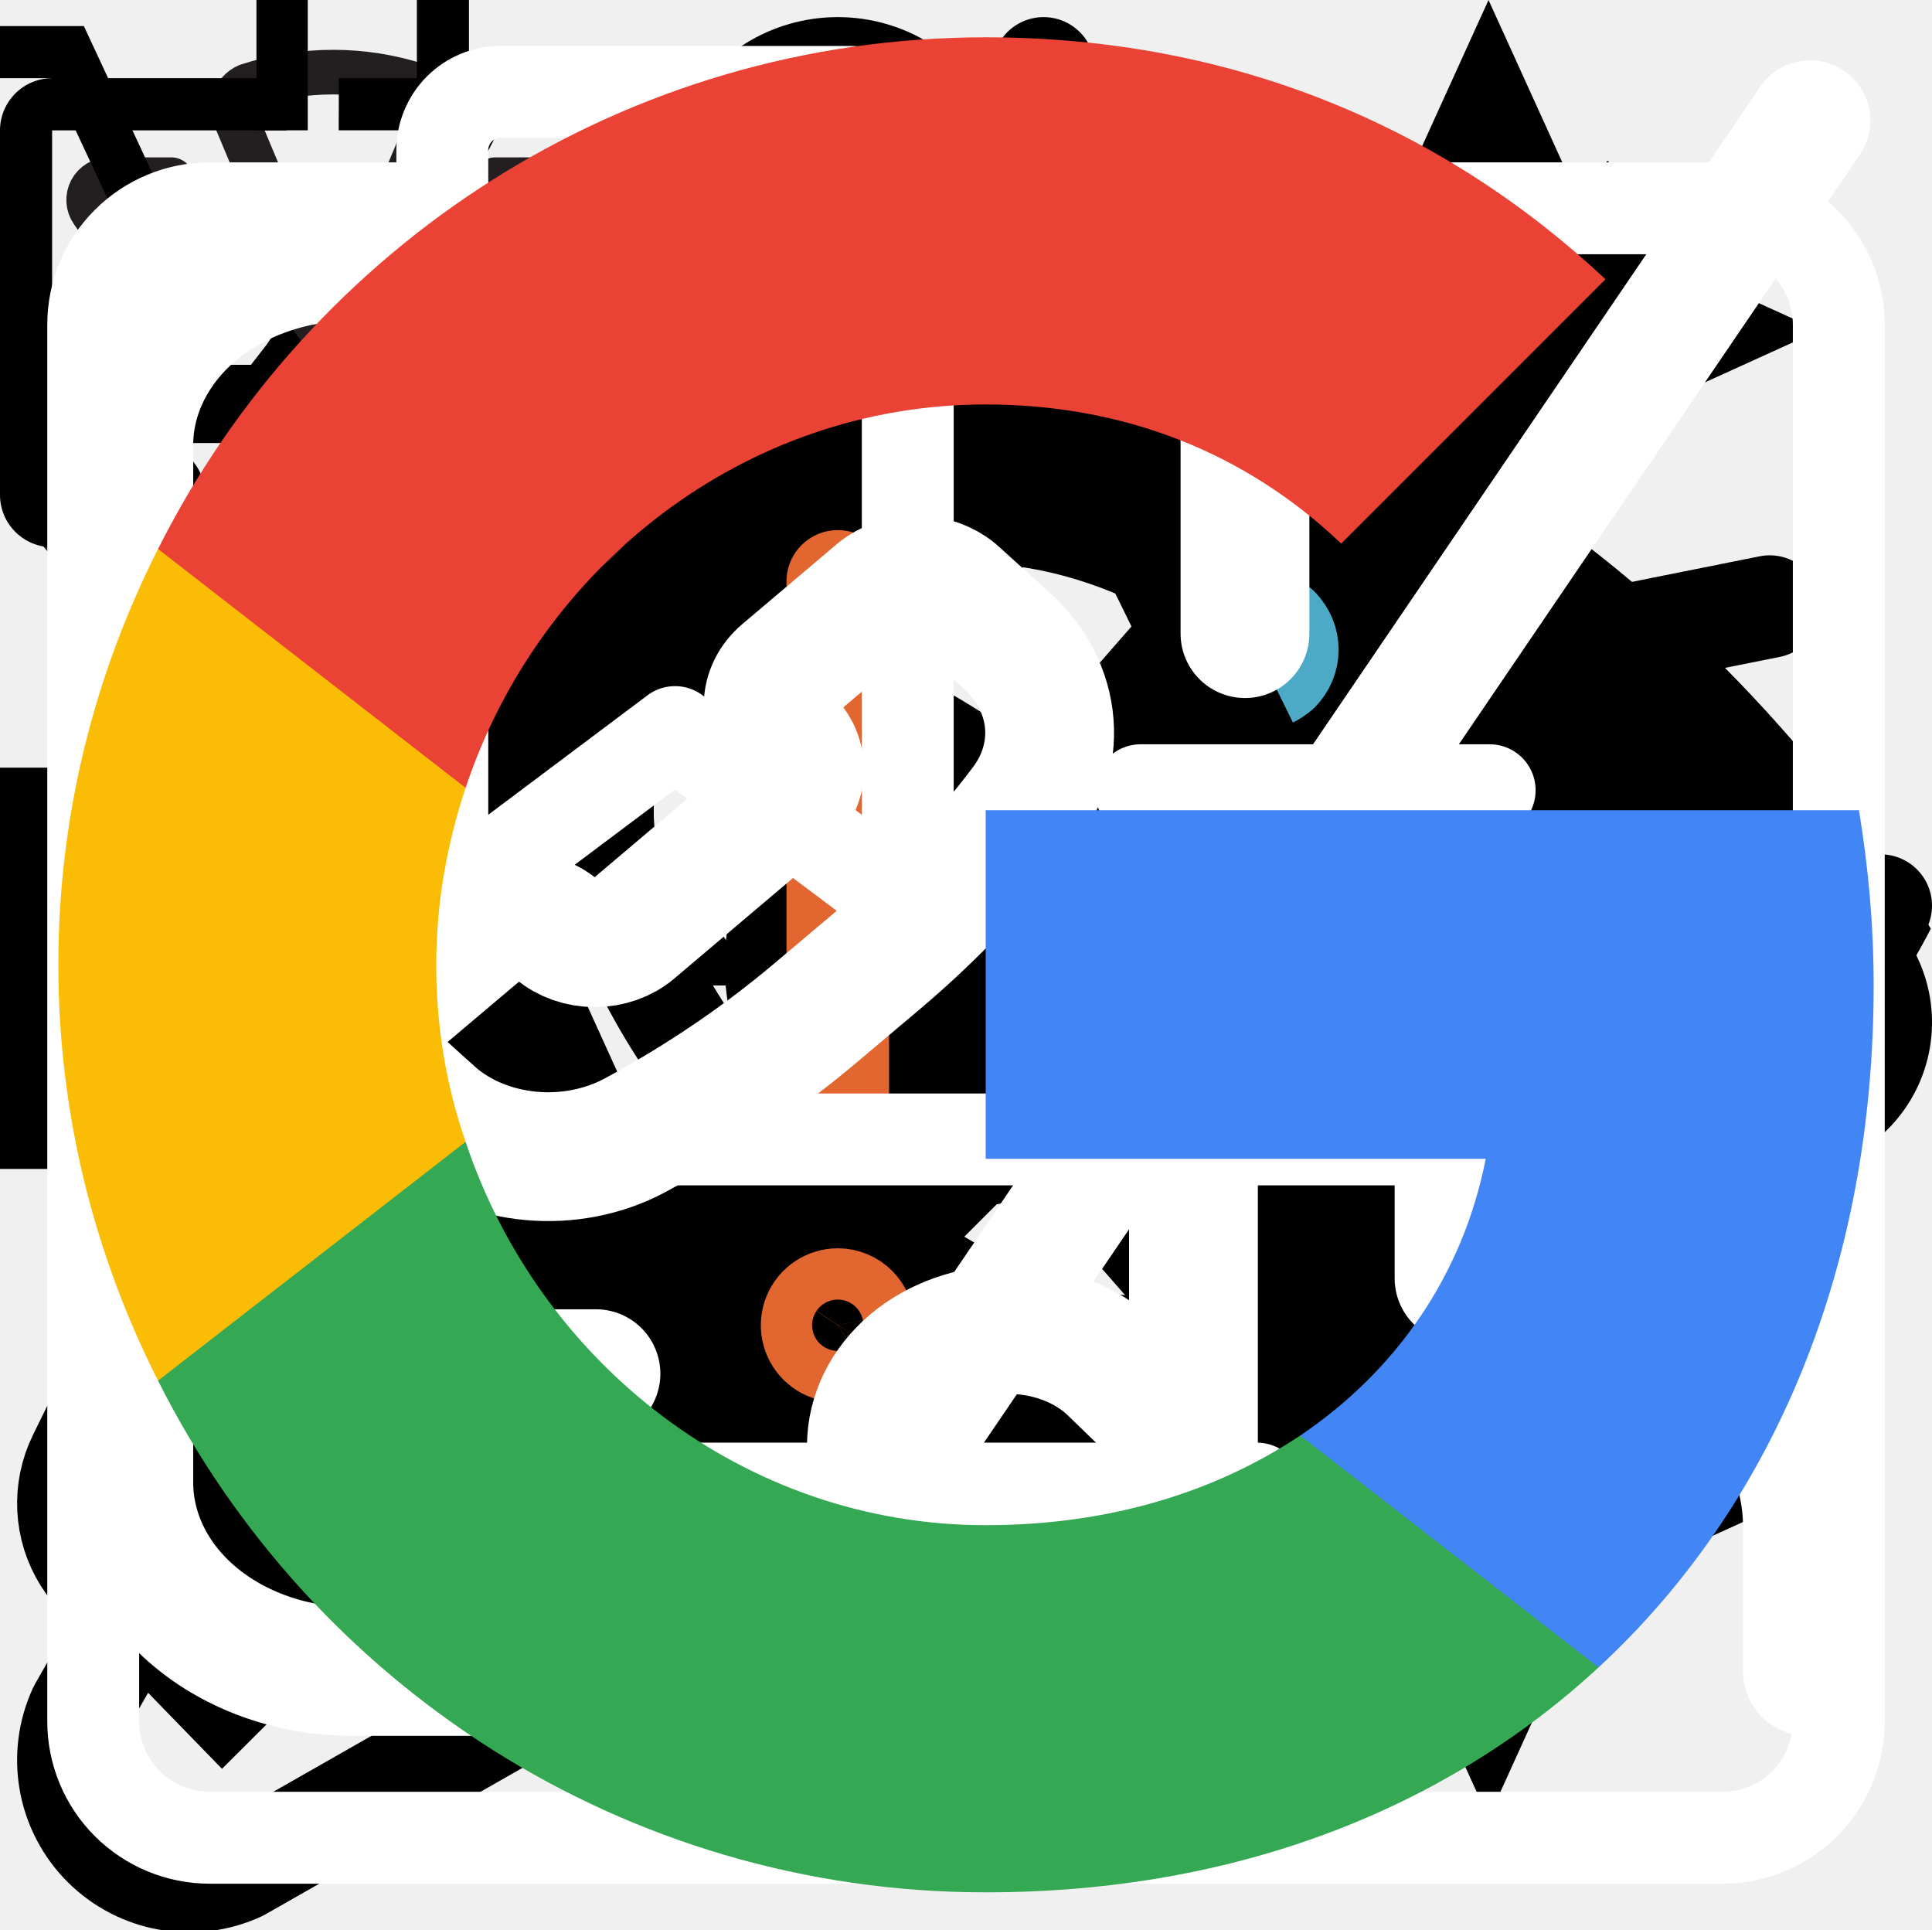
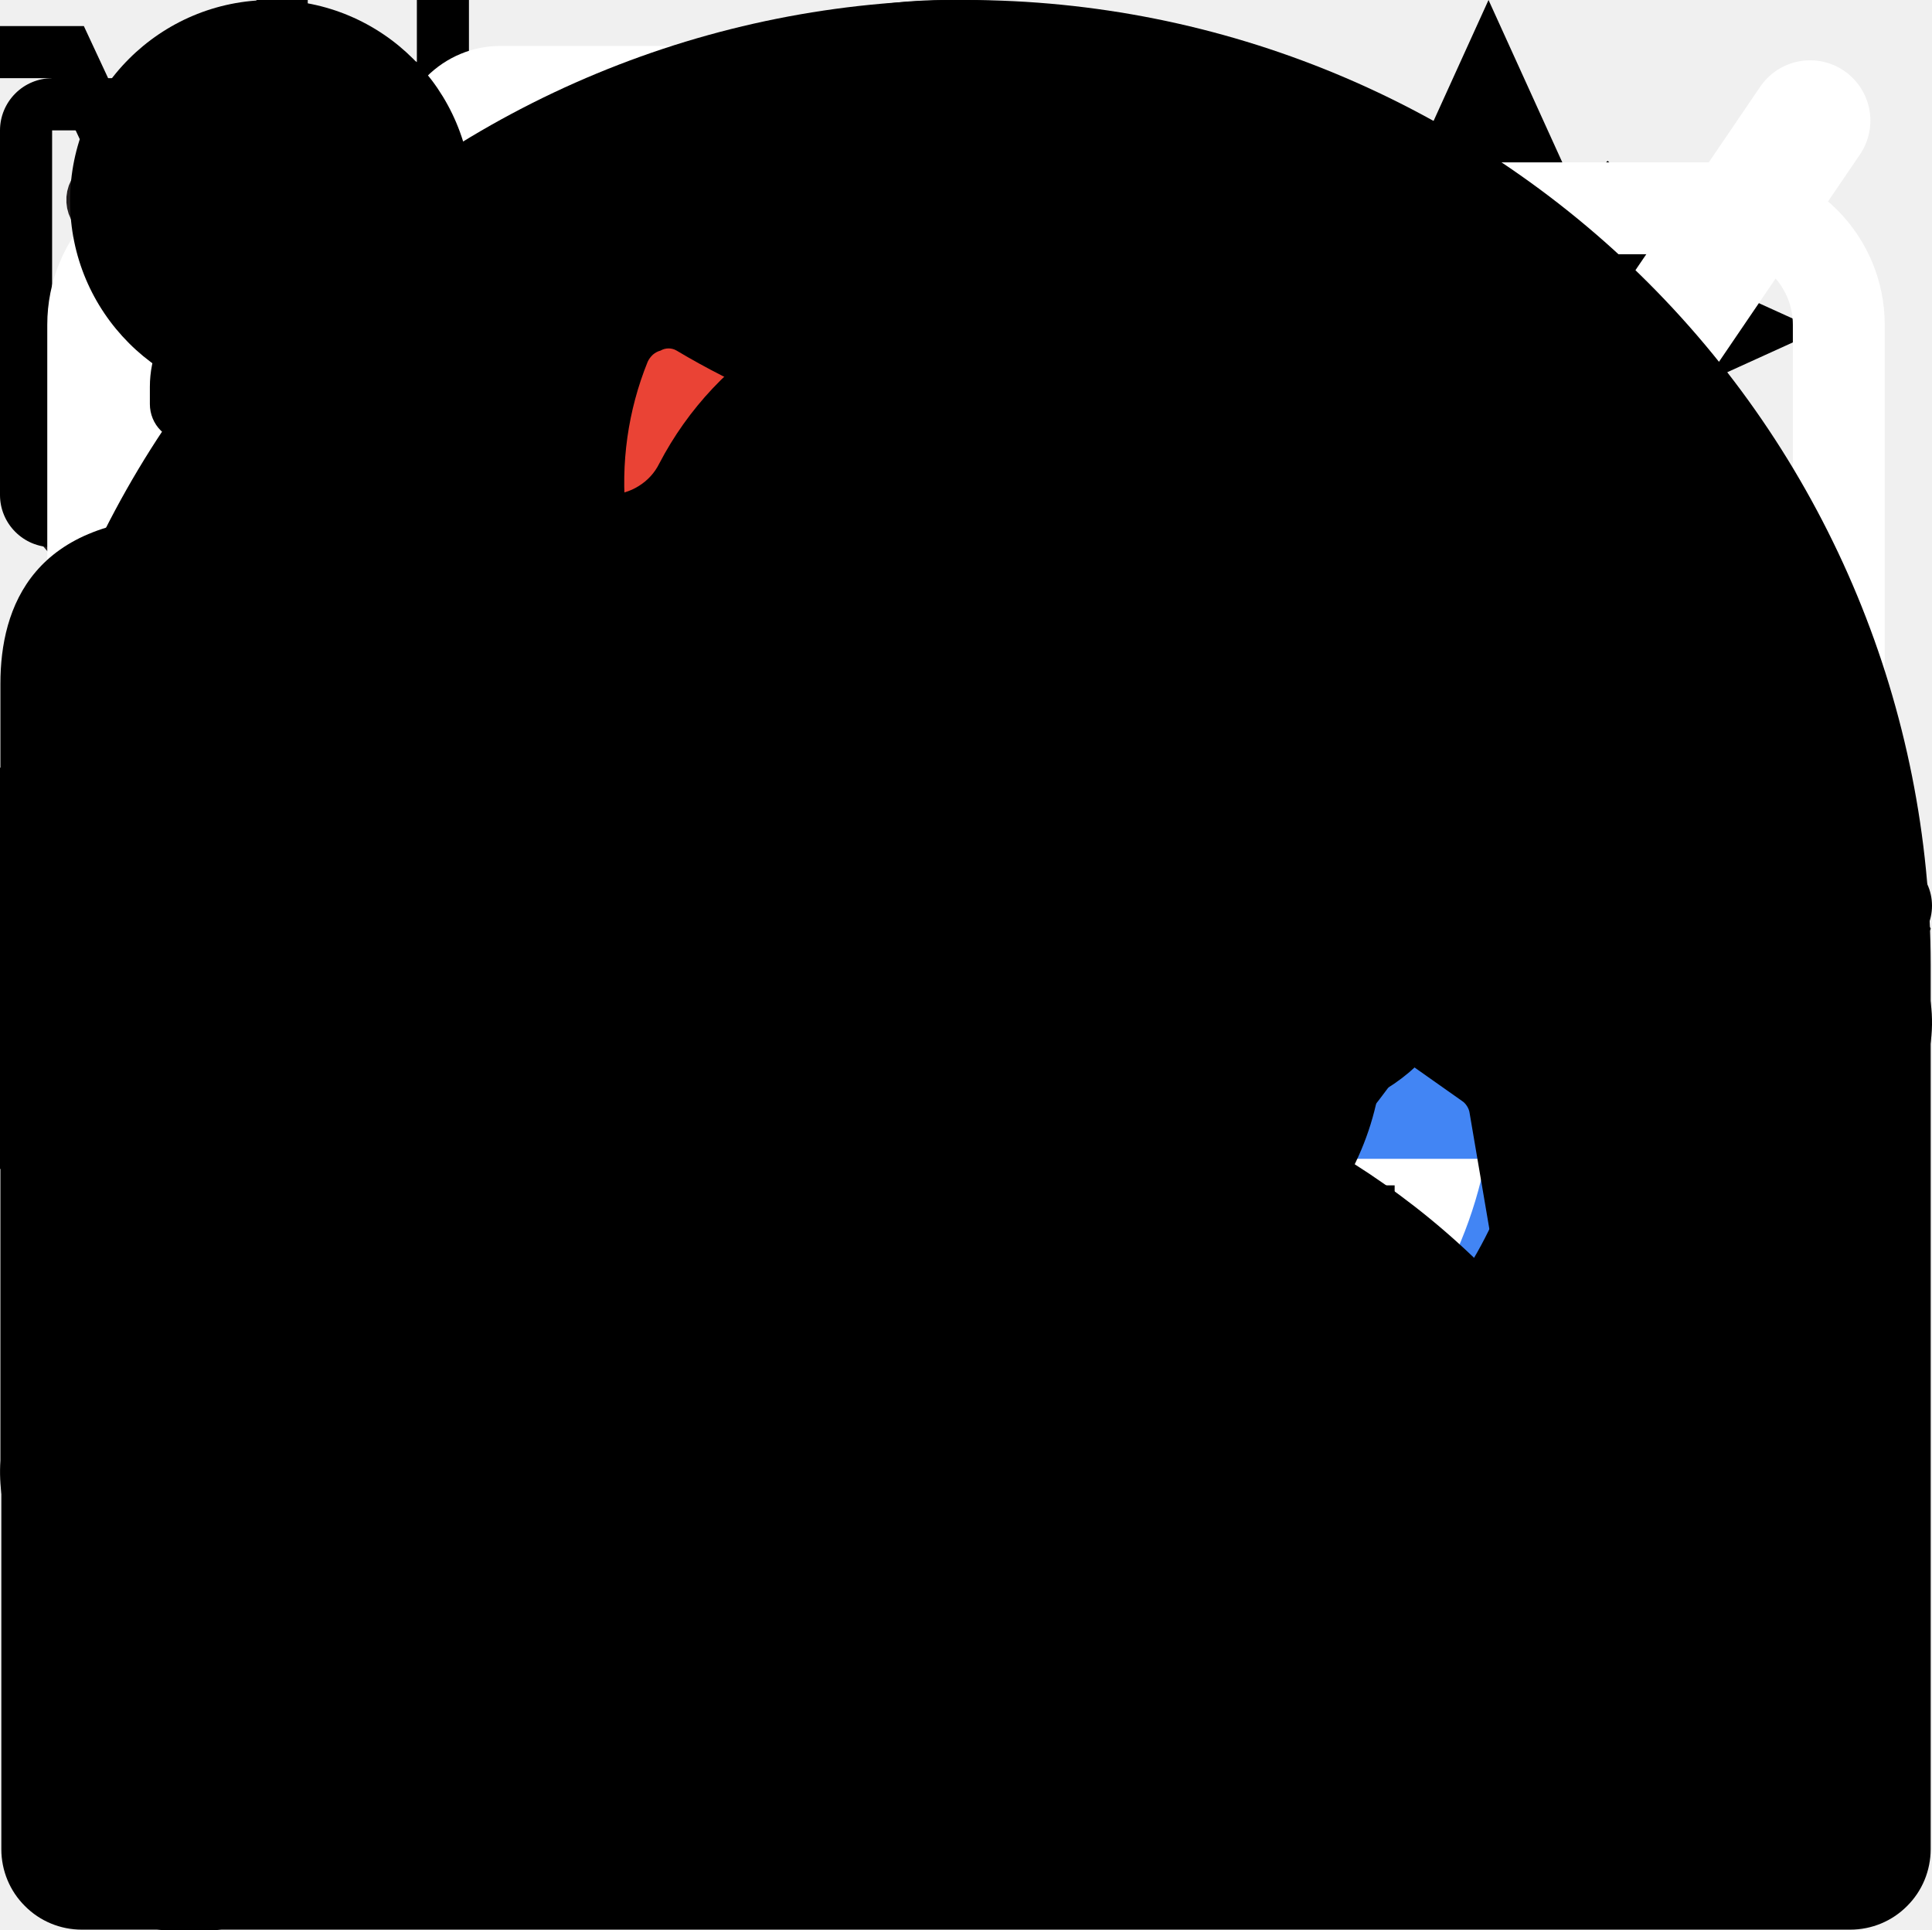
<svg xmlns="http://www.w3.org/2000/svg" version="1.1">
  <svg id="eye" viewBox="0 0 24 24">
    <path d="M15 12c0 1.654-1.346 3-3 3s-3-1.346-3-3 1.346-3 3-3 3 1.346 3 3zm9-.449s-4.252 8.449-11.985 8.449c-7.18 0-12.015-8.449-12.015-8.449s4.446-7.551 12.015-7.551c7.694 0 11.985 7.551 11.985 7.551zm-7 .449c0-2.757-2.243-5-5-5s-5 2.243-5 5 2.243 5 5 5 5-2.243 5-5z" />
  </svg>
  <svg id="closed-eye" viewBox="0 0 24 24">
    <path d="m11.885 14.988 3.104-3.098.011.11c0 1.654-1.346 3-3 3zm8.048-8.032-3.274 3.268c.212.554.341 1.149.341 1.776 0 2.757-2.243 5-5 5-.631 0-1.229-.13-1.785-.344l-2.377 2.372c1.276.588 2.671.972 4.177.972 7.733 0 11.985-8.449 11.985-8.449s-1.415-2.478-4.067-4.595zm1.431-3.536-18.619 18.58-1.382-1.422 3.455-3.447c-3.022-2.45-4.818-5.58-4.818-5.58s4.446-7.551 12.015-7.551c1.825 0 3.456.426 4.886 1.075l3.081-3.075 1.382 1.42zm-13.751 10.922 1.519-1.515c-.077-.264-.132-.538-.132-.827 0-1.654 1.346-3 3-3 .291 0 .567.055.833.134l1.518-1.515c-.704-.382-1.496-.619-2.351-.619-2.757 0-5 2.243-5 5 0 .852.235 1.641.613 2.342z" />
  </svg>
  <svg id="sparkles" viewBox="0 0 36 36">
    <path d="M21.167,13.333l1.927-4.24,4.24-1.927L23.094,5.24,21.167,1,19.24,5.24,15,7.167l4.24,1.927Z" transform="translate(6.583 -1)" />
    <path d="M21.167,15,19.24,19.24,15,21.167l4.24,1.927,1.927,4.24,1.927-4.24,4.24-1.927-4.24-1.927Z" transform="translate(6.583 6.583)" />
    <path d="M17.188,12.479,13.333,4,9.479,12.479,1,16.333l8.479,3.854,3.854,8.479,3.854-8.479,8.479-3.854ZM14.86,17.86,13.333,21.22,11.807,17.86,8.446,16.333l3.361-1.526,1.526-3.361,1.526,3.361,3.361,1.526Z" transform="translate(-1 0.625)" />
  </svg>
  <svg id="logo" viewBox="0 0 109.429 23.63">
    <g transform="translate(-107.178 -118.976)">
      <path d="M107.178,143.139V120.417H116.3c4.739,0,7.563,2.921,7.563,7.044s-2.824,7.044-7.563,7.044h-4.8v8.634ZM111.5,130.9H116.1a3.443,3.443,0,1,0,0-6.881H111.5Z" transform="translate(0 -0.791)" />
      <path d="M149.521,151.72V136.042h3.993V151.72Z" transform="translate(-23.255 -9.373)" />
      <path d="M164.355,142.393a8.06,8.06,0,0,1,8.309-8.439c4.122,0,7.466,2.467,7.822,6.232h-3.959a3.67,3.67,0,0,0-3.765-2.792c-2.759,0-4.252,2.143-4.252,5s1.526,5,4.317,5a3.632,3.632,0,0,0,3.733-2.694h4.025c-.52,3.57-3.7,6.134-7.92,6.134A8.06,8.06,0,0,1,164.355,142.393Z" transform="translate(-31.402 -8.226)" />
      <path d="M203.746,145.12h3.635a2.853,2.853,0,0,0,3.148,2.532c1.558,0,2.6-.779,2.6-1.753,0-3.635-8.959-.162-8.959-7.076,0-2.856,2.5-4.869,5.875-4.869,3.831,0,6.46,2.11,6.622,5.291h-3.635a2.817,2.817,0,0,0-2.889-2.3c-1.428,0-2.369.649-2.369,1.753,0,3.538,9.088-.357,9.088,7.044,0,3.083-2.5,5.1-6.33,5.1C206.57,150.832,203.941,148.625,203.746,145.12Z" transform="translate(-53.036 -8.226)" />
      <path d="M252.979,145.12c-.616,3.473-3.667,5.712-7.693,5.712a8.2,8.2,0,0,1-8.342-8.5c0-4.317,2.662-8.374,8.018-8.374,5.486,0,7.952,3.993,7.952,7.887,0,.552-.033,1.039-.065,1.364H240.774c.292,2.629,1.98,4.317,4.512,4.317,2.045,0,3.376-.844,3.8-2.4Zm-12.107-4.544h8.05a3.751,3.751,0,0,0-3.959-3.636C242.722,136.94,241.294,138.109,240.871,140.576Z" transform="translate(-71.269 -8.226)" />
      <path d="M279,142.347V118.976h3.96v23.371Z" transform="translate(-94.365 0)" />
      <path d="M296.712,142.347V118.976h3.96v23.371Z" transform="translate(-104.094 0)" />
      <path d="M311.98,142.393a8.554,8.554,0,1,1,8.569,8.439A8.219,8.219,0,0,1,311.98,142.393Zm13.081,0c0-2.954-1.818-5-4.512-5-2.726,0-4.544,2.045-4.544,5s1.818,5,4.544,5C323.243,147.392,325.061,145.347,325.061,142.393Z" transform="translate(-112.479 -8.226)" />
      <circle cx="2.626" cy="2.626" r="2.626" transform="translate(125.636 119.817)" />
    </g>
  </svg>
  <svg id="pencil" viewBox="0 0 25 25">
    <g transform="translate(-297 -100)">
      <path d="M2.5,12H0V9.5L7.373,2.128l2.5,2.5Zm8.086-8.086h0l-2.5-2.5L9.306.195a.664.664,0,0,1,.94,0l1.56,1.56a.666.666,0,0,1,0,.94l-1.22,1.219Z" transform="translate(304 107)" />
    </g>
  </svg>
  <svg id="close" viewBox="0 0 25 25">
    <g transform="translate(-312 -99)">
      <path d="M18.05,18.309a1.269,1.269,0,0,1-1.795,0l-2.8-3.2-2.8,3.2a1.269,1.269,0,0,1-1.795-1.795l2.917-3.332L8.851,9.847a1.269,1.269,0,0,1,1.795-1.795l2.8,3.206,2.8-3.206A1.269,1.269,0,0,1,18.05,9.847l-2.917,3.334,2.917,3.332A1.27,1.27,0,0,1,18.05,18.309Z" transform="translate(311.049 98.319)" />
    </g>
  </svg>
  <svg id="back" viewBox="0 0 10 20">
    <path d="M9,1l-8,9l8,9" stroke-width="2" fill="none" />
  </svg>
  <svg id="forth" viewBox="0 0 10 20">
    <path d="M1,1l8,9l-8,9" stroke-width="2" fill="none" />
  </svg>
  <svg id="down" viewBox="0 0 20 10">
    <path d="M1,1l9,8l9,-8" stroke-width="2" fill="none" />
  </svg>
  <svg id="up" viewBox="0 0 20 10">
    <path d="M1,9 l9,-8 l9,8" stroke-width="2" fill="none" />
  </svg>
  <svg id="close-modal" viewBox="0 0 20 20">
    <path d="M1,1L18,18M1,18L18,1" stroke-width="2" stroke-linecap="round" />
  </svg>
  <svg width="57" height="57" viewBox="0 0 57 57" fill="none" id="confetti">
    <path d="M23.023 33.977C25.342 36.296 28.027 38.06 30.486 38.88C32.946 39.7 34.98 39.509 36.139 38.349C37.299 37.19 37.49 35.156 36.67 32.696C35.85 30.237 34.086 27.552 31.767 25.233C29.448 22.913 26.763 21.15 24.303 20.33C21.843 19.51 19.81 19.701 18.651 20.86C17.491 22.02 17.3 24.053 18.12 26.513C18.94 28.973 20.703 31.658 23.023 33.977V33.977Z" stroke="black" stroke-width="3" stroke-linecap="round" stroke-linejoin="round" />
    <path d="M17.665 23.082L2.326 49.984C2.023 50.64 1.928 51.374 2.055 52.086C2.181 52.798 2.524 53.454 3.035 53.965C3.546 54.476 4.202 54.819 4.914 54.945C5.626 55.072 6.36 54.977 7.016 54.674L33.918 39.346" stroke="black" stroke-width="3" stroke-linecap="round" stroke-linejoin="round" />
    <path d="M37.388 18.371C37.47 18.453 37.535 18.55 37.58 18.658C37.624 18.765 37.647 18.88 37.647 18.996C37.647 19.112 37.624 19.227 37.58 19.335C37.535 19.442 37.47 19.54 37.388 19.622" stroke="#4DAAC6" stroke-width="3" stroke-linecap="round" stroke-linejoin="round" />
    <path d="M36.139 18.371C36.305 18.205 36.529 18.112 36.764 18.112C36.998 18.112 37.222 18.205 37.388 18.371" stroke="#4DAAC6" stroke-width="3" stroke-linecap="round" stroke-linejoin="round" />
    <path d="M36.139 19.612C35.974 19.446 35.882 19.221 35.882 18.987C35.882 18.753 35.974 18.528 36.139 18.361" stroke="#4DAAC6" stroke-width="3" stroke-linecap="round" stroke-linejoin="round" />
    <path d="M37.388 19.612C37.222 19.778 36.998 19.87 36.764 19.87C36.529 19.87 36.305 19.778 36.139 19.612" stroke="#4DAAC6" stroke-width="3" stroke-linecap="round" stroke-linejoin="round" />
    <path d="M47.382 8.369C47.465 8.451 47.53 8.548 47.574 8.656C47.619 8.763 47.642 8.877 47.642 8.993C47.642 9.109 47.619 9.224 47.574 9.331C47.53 9.439 47.465 9.536 47.382 9.618" stroke="black" stroke-width="3" stroke-linecap="round" stroke-linejoin="round" />
    <path d="M46.134 8.369C46.216 8.287 46.313 8.222 46.42 8.177C46.527 8.133 46.642 8.11 46.758 8.11C46.874 8.11 46.989 8.133 47.096 8.177C47.203 8.222 47.3 8.287 47.382 8.369" stroke="black" stroke-width="3" stroke-linecap="round" stroke-linejoin="round" />
    <path d="M46.134 9.618C46.052 9.536 45.986 9.439 45.942 9.331C45.897 9.224 45.874 9.109 45.874 8.993C45.874 8.877 45.897 8.763 45.942 8.656C45.986 8.548 46.052 8.451 46.134 8.369" stroke="black" stroke-width="3" stroke-linecap="round" stroke-linejoin="round" />
    <path d="M47.382 9.618C47.217 9.783 46.992 9.876 46.758 9.876C46.524 9.876 46.3 9.783 46.134 9.618" stroke="black" stroke-width="3" stroke-linecap="round" stroke-linejoin="round" />
    <path d="M47.382 33.352C47.465 33.434 47.53 33.531 47.574 33.639C47.619 33.746 47.642 33.861 47.642 33.977C47.642 34.093 47.619 34.208 47.574 34.316C47.53 34.423 47.465 34.52 47.382 34.602" stroke="#4DAAC6" stroke-width="3" stroke-linecap="round" stroke-linejoin="round" />
    <path d="M46.134 33.352C46.3 33.186 46.524 33.093 46.758 33.093C46.992 33.093 47.217 33.186 47.382 33.352" stroke="#4DAAC6" stroke-width="3" stroke-linecap="round" stroke-linejoin="round" />
    <path d="M46.134 34.602C46.051 34.52 45.986 34.423 45.942 34.316C45.897 34.208 45.874 34.093 45.874 33.977C45.874 33.861 45.897 33.746 45.942 33.639C45.986 33.531 46.051 33.434 46.134 33.352" stroke="#4DAAC6" stroke-width="3" stroke-linecap="round" stroke-linejoin="round" />
    <path d="M47.382 34.603C47.217 34.768 46.992 34.861 46.758 34.861C46.524 34.861 46.3 34.768 46.134 34.603" stroke="#4DAAC6" stroke-width="3" stroke-linecap="round" stroke-linejoin="round" />
    <path d="M19.901 10.866C20.066 11.033 20.158 11.257 20.158 11.492C20.158 11.726 20.066 11.951 19.901 12.117" stroke="black" stroke-width="3" stroke-linecap="round" stroke-linejoin="round" />
    <path d="M18.652 10.866C18.818 10.701 19.042 10.608 19.276 10.608C19.511 10.608 19.735 10.701 19.901 10.866" stroke="black" stroke-width="3" stroke-linecap="round" stroke-linejoin="round" />
    <path d="M18.652 12.117C18.57 12.035 18.505 11.937 18.46 11.83C18.416 11.723 18.393 11.608 18.393 11.492C18.393 11.375 18.416 11.26 18.46 11.153C18.505 11.046 18.57 10.948 18.652 10.866" stroke="black" stroke-width="3" stroke-linecap="round" stroke-linejoin="round" />
    <path d="M19.901 12.117C19.735 12.282 19.511 12.375 19.276 12.375C19.042 12.375 18.818 12.282 18.652 12.117" stroke="black" stroke-width="3" stroke-linecap="round" stroke-linejoin="round" />
    <path d="M30.519 2C31.017 6.452 30.591 10.958 29.269 15.238" stroke="black" stroke-width="3" stroke-linecap="round" stroke-linejoin="round" />
    <path d="M39.263 5.246L38.014 11.49" stroke="#4DAAC6" stroke-width="3" stroke-linecap="round" stroke-linejoin="round" />
    <path d="M55 26.481C50.548 25.984 46.042 26.409 41.762 27.732" stroke="black" stroke-width="3" stroke-linecap="round" stroke-linejoin="round" />
    <path d="M51.754 17.737L45.51 18.986" stroke="black" stroke-width="3" stroke-linecap="round" stroke-linejoin="round" />
  </svg>
  <svg id="warning" width="49" height="49" viewBox="0 0 49 49" fill="none">
    <path d="M24.5 37.999C24.352 37.999 24.207 38.044 24.083 38.126C23.96 38.208 23.864 38.325 23.807 38.462C23.75 38.599 23.735 38.75 23.764 38.896C23.793 39.041 23.865 39.175 23.97 39.28C24.075 39.385 24.208 39.456 24.354 39.485C24.499 39.514 24.65 39.499 24.787 39.442C24.924 39.386 25.041 39.289 25.124 39.166C25.206 39.043 25.25 38.898 25.25 38.749C25.25 38.551 25.171 38.36 25.03 38.219C24.89 38.078 24.699 37.999 24.5 37.999Z" stroke="#E1662F" stroke-width="3" stroke-linecap="round" stroke-linejoin="round" />
    <path d="M24.5 32V17" stroke="#E1662F" stroke-width="3" stroke-linecap="round" />
    <path d="M27.742 4.02C27.444 3.414 26.983 2.903 26.41 2.546C25.837 2.189 25.175 2 24.5 2C23.825 2 23.163 2.189 22.59 2.546C22.017 2.903 21.556 3.414 21.258 4.02L2.312 42.615C2.084 43.08 1.978 43.594 2.004 44.11C2.03 44.627 2.187 45.128 2.46 45.566C2.734 46.005 3.114 46.367 3.566 46.618C4.019 46.868 4.527 47 5.044 46.999H43.956C44.473 47 44.981 46.868 45.434 46.618C45.886 46.367 46.266 46.005 46.54 45.566C46.813 45.128 46.97 44.627 46.996 44.11C47.022 43.594 46.916 43.08 46.688 42.615L27.742 4.02Z" stroke="black" stroke-width="3" stroke-linecap="round" stroke-linejoin="round" />
  </svg>
  <svg id="money-bags" width="20" height="19" viewBox="0 0 23 19" fill="none">
    <path d="M13.064 5.978C14.921 7.259 17.334 10.345 17.334 13.124C17.334 15.943 14.284 18.228 11.209 18.228C8.133 18.228 5.083 15.943 5.083 13.124C5.083 10.345 7.496 7.259 9.353 5.978L7.942 2.614C7.885 2.515 7.85 2.405 7.838 2.291C7.826 2.178 7.839 2.063 7.874 1.954C7.91 1.845 7.968 1.745 8.045 1.661C8.121 1.576 8.215 1.508 8.319 1.462C10.195 0.846 12.218 0.846 14.093 1.462C14.198 1.508 14.292 1.575 14.369 1.66C14.446 1.744 14.505 1.844 14.541 1.953C14.577 2.062 14.59 2.177 14.578 2.291C14.567 2.404 14.532 2.515 14.475 2.614L13.064 5.978Z" stroke="#231F20" stroke-width="1.5" stroke-linecap="round" stroke-linejoin="round" />
    <path d="M9.353 5.978H13.064" stroke="#231F20" stroke-width="1.5" stroke-linecap="round" stroke-linejoin="round" />
    <path d="M4.403 17.548C1.681 17.548 1 14.825 1 12.907C1.04 11.783 1.358 10.686 1.925 9.715C2.491 8.743 3.29 7.927 4.249 7.339L3.102 5.685C3.031 5.583 2.989 5.463 2.982 5.34C2.974 5.216 3.001 5.092 3.058 4.982C3.116 4.872 3.202 4.78 3.308 4.715C3.415 4.651 3.536 4.617 3.661 4.617H5.764" stroke="#231F20" stroke-width="1.5" stroke-linecap="round" stroke-linejoin="round" />
    <path d="M9.692 14.457C9.889 14.715 10.145 14.922 10.438 15.06C10.732 15.199 11.054 15.264 11.378 15.252C12.412 15.252 13.25 14.623 13.25 13.847C13.25 13.071 12.412 12.444 11.378 12.444C10.345 12.444 9.507 11.815 9.507 11.04C9.507 10.264 10.345 9.636 11.378 9.636C11.702 9.623 12.025 9.688 12.319 9.826C12.612 9.964 12.868 10.171 13.064 10.43" stroke="#231F20" stroke-width="1.5" stroke-linecap="round" stroke-linejoin="round" />
    <path d="M11.378 15.252V16.186" stroke="#231F20" stroke-width="1.5" stroke-linecap="round" stroke-linejoin="round" />
    <path d="M11.378 8.7V9.636" stroke="#231F20" stroke-width="1.5" stroke-linecap="round" stroke-linejoin="round" />
    <path d="M18.014 17.548C20.736 17.548 21.417 14.825 21.417 12.907C21.377 11.783 21.059 10.686 20.492 9.715C19.925 8.743 19.127 7.927 18.168 7.339L19.315 5.685C19.386 5.583 19.427 5.463 19.435 5.34C19.443 5.216 19.416 5.092 19.359 4.982C19.301 4.872 19.215 4.78 19.108 4.715C19.002 4.651 18.88 4.617 18.756 4.617H16.653" stroke="#231F20" stroke-width="1.5" stroke-linecap="round" stroke-linejoin="round" />
  </svg>
  <svg id="envelope" viewBox="0 0 18 14" fill="none">
    <path d="M1.5,2.5 l7.5,4 l7.5,-4" stroke-width="1.5" />
    <rect x="1.5" y="1.5" width="15" height="11" stroke-width="1.5" rx="1.5" />
  </svg>
  <svg id="cart" width="15" height="16" viewBox="0 0 15 16" fill="none">
    <path d="M9 6.857H7.5V5.333H9V6.857ZM9 3.81H7.5V0H9V3.81ZM4.5 12.952C4.203 12.952 3.913 13.042 3.667 13.209C3.42 13.377 3.228 13.615 3.114 13.893C3.001 14.171 2.971 14.478 3.029 14.774C3.087 15.069 3.23 15.341 3.439 15.554C3.649 15.767 3.916 15.912 4.207 15.971C4.498 16.029 4.8 15.999 5.074 15.884C5.348 15.769 5.582 15.573 5.747 15.323C5.912 15.072 6 14.778 6 14.476C6 14.072 5.842 13.684 5.561 13.399C5.279 13.113 4.898 12.952 4.5 12.952ZM12 12.952C11.703 12.952 11.413 13.042 11.167 13.209C10.92 13.377 10.728 13.615 10.614 13.893C10.501 14.171 10.471 14.478 10.529 14.774C10.587 15.069 10.73 15.341 10.939 15.554C11.149 15.767 11.416 15.912 11.707 15.971C11.998 16.029 12.3 15.999 12.574 15.884C12.848 15.769 13.082 15.573 13.247 15.323C13.412 15.072 13.5 14.778 13.5 14.476C13.5 14.072 13.342 13.684 13.061 13.399C12.779 13.113 12.398 12.952 12 12.952ZM5.325 9.143H10.912C11.18 9.144 11.443 9.072 11.674 8.934C11.905 8.796 12.095 8.597 12.225 8.359L15 3.017L13.688 2.286L10.912 7.619H5.647L2.452 0.762H0V2.286H1.5L4.2 8.069L3.188 9.927C3.062 10.159 2.997 10.42 3.001 10.685C3.004 10.95 3.076 11.21 3.208 11.439C3.341 11.667 3.53 11.857 3.756 11.988C3.983 12.12 4.239 12.19 4.5 12.191H13.5V10.667H4.5L5.325 9.143Z" fill="currentColor" stroke="none" />
  </svg>
  <svg id="gallery" width="16" height="16" viewBox="0 0 16 16" fill="none">
    <path d="M12.191 14.476H1.524V3.812H8.381V2.286H1.524C1.119 2.287 0.732 2.448 0.447 2.734C0.161 3.021 0 3.408 0 3.812V14.476C0.001 14.88 0.162 15.267 0.448 15.552C0.733 15.838 1.12 15.999 1.524 16H12.191C12.595 15.999 12.982 15.838 13.267 15.553C13.553 15.267 13.714 14.88 13.715 14.476V7.62H12.191V14.476ZM6.256 12.063L4.764 10.264L2.667 12.954H11.049L8.352 9.363L6.256 12.063ZM13.714 2.286V0H12.191V2.286H9.905C9.913 2.294 9.905 3.81 9.905 3.81H12.191V6.088C12.198 6.096 13.714 6.088 13.714 6.088V3.812H16V2.286L13.714 2.286Z" fill="currentColor" stroke="none" />
  </svg>
  <svg id="phone" viewBox="0 0 15 13" fill="none">
    <path d="M8.234 11.985L7.033 10.835C6.847 10.657 6.751 10.424 6.767 10.187C6.782 9.95 6.907 9.727 7.115 9.567C7.323 9.408 7.597 9.323 7.878 9.332C8.159 9.342 8.424 9.444 8.616 9.617L8.633 9.633L9.266 10.246V6.885C9.262 6.769 9.287 6.653 9.337 6.545C9.387 6.437 9.463 6.338 9.559 6.255C9.655 6.172 9.77 6.106 9.896 6.061C10.023 6.016 10.159 5.992 10.297 5.992C10.435 5.992 10.571 6.016 10.697 6.061C10.824 6.106 10.939 6.172 11.035 6.255C11.131 6.338 11.207 6.437 11.257 6.545C11.307 6.653 11.332 6.769 11.328 6.885V8.934H11.741C12.042 8.934 12.34 8.984 12.618 9.081C12.897 9.179 13.149 9.321 13.362 9.501C13.575 9.681 13.744 9.895 13.859 10.13C13.974 10.365 14.034 10.617 14.033 10.871V11.985" stroke="white" stroke-linecap="round" stroke-linejoin="round" />
    <path d="M6.816 6.465L6.343 6.864C5.914 7.227 5.439 7.549 4.927 7.825V7.825C4.687 7.953 4.403 8.009 4.121 7.983C3.838 7.957 3.575 7.851 3.374 7.681L3 7.344C2.962 7.311 2.931 7.272 2.91 7.23C2.889 7.187 2.878 7.141 2.878 7.095C2.878 7.049 2.889 7.003 2.91 6.96C2.931 6.918 2.962 6.879 3 6.846L3.735 6.225C3.813 6.159 3.919 6.122 4.029 6.122C4.139 6.122 4.245 6.159 4.323 6.225V6.225C4.401 6.291 4.507 6.328 4.618 6.328C4.728 6.328 4.834 6.291 4.912 6.225L6.086 5.231C6.124 5.198 6.155 5.16 6.176 5.117C6.197 5.074 6.208 5.029 6.208 4.983C6.208 4.937 6.197 4.891 6.176 4.848C6.155 4.806 6.124 4.767 6.086 4.734V4.734C6.008 4.668 5.964 4.579 5.964 4.486C5.964 4.393 6.008 4.303 6.086 4.237L6.821 3.615C6.899 3.55 7.005 3.513 7.115 3.513C7.226 3.513 7.331 3.55 7.409 3.615L7.783 3.953C7.984 4.123 8.111 4.346 8.142 4.584C8.173 4.823 8.106 5.064 7.954 5.266C7.627 5.7 7.246 6.102 6.816 6.465V6.465Z" stroke="white" stroke-linecap="round" stroke-linejoin="round" />
    <path d="M5.766 11.985H2.733C2.505 11.985 2.28 11.947 2.07 11.873C1.859 11.799 1.668 11.691 1.507 11.555C1.346 11.419 1.219 11.258 1.132 11.08C1.045 10.902 1 10.712 1 10.52V2.465C1 2.272 1.045 2.082 1.132 1.904C1.219 1.727 1.346 1.565 1.507 1.429C1.668 1.293 1.859 1.185 2.07 1.112C2.28 1.038 2.505 1 2.733 1H7.933C8.161 1 8.386 1.038 8.596 1.111C8.807 1.185 8.998 1.293 9.159 1.429C9.32 1.565 9.448 1.726 9.535 1.904C9.622 2.082 9.667 2.272 9.666 2.465V3.929" stroke="white" stroke-linecap="round" stroke-linejoin="round" />
    <path d="M1 9.674H4.627" stroke="white" stroke-linecap="round" stroke-linejoin="round" />
  </svg>
  <svg id="document" viewBox="0 0 21 21" fill="none">
    <path d="M4.8 2.267H2.267C1.931 2.267 1.609 2.4 1.371 2.638C1.133 2.875 1 3.197 1 3.533V18.733C1 19.069 1.133 19.391 1.371 19.629C1.609 19.866 1.931 20 2.267 20H18.733C19.069 20 19.391 19.866 19.629 19.629C19.866 19.391 20 19.069 20 18.733V3.533C20 3.197 19.866 2.875 19.629 2.638C19.391 2.4 19.069 2.267 18.733 2.267H9.867" stroke="white" stroke-linecap="round" stroke-linejoin="round" />
    <path d="M9.866 9.867L7.333 7.967L4.8 9.867V1.634C4.8 1.551 4.816 1.468 4.848 1.392C4.88 1.315 4.926 1.245 4.985 1.186C5.044 1.127 5.114 1.08 5.191 1.048C5.267 1.016 5.35 1 5.433 1H9.233C9.401 1 9.562 1.067 9.681 1.185C9.8 1.304 9.866 1.465 9.866 1.633V9.867Z" stroke="white" stroke-linecap="round" stroke-linejoin="round" />
    <path d="M4.8 16.2H13.666" stroke="white" stroke-linecap="round" stroke-linejoin="round" />
    <path d="M4.8 12.4H16.2" stroke="white" stroke-linecap="round" stroke-linejoin="round" />
    <path d="M16.2 8.6H12.4" stroke="white" stroke-linecap="round" stroke-linejoin="round" />
  </svg>
  <svg id="checkmark" viewBox="0 0 16 16" fill="none">
    <path d="M1 8.222L6.158 14L15 1" stroke="white" stroke-linecap="round" stroke-linejoin="round" />
  </svg>
  <svg id="google" viewBox="0 0 25 24" fill="none">
    <g clip-path="url(#clip0)">
      <path d="M24.245 12.27C24.245 11.48 24.175 10.73 24.055 10H12.755V14.51H19.225C18.935 15.99 18.085 17.24 16.825 18.09V21.09H20.685C22.945 19 24.245 15.92 24.245 12.27Z" fill="#4285F4" />
      <path d="M12.755 24C15.995 24 18.705 22.92 20.685 21.09L16.825 18.09C15.745 18.81 14.375 19.25 12.755 19.25C9.625 19.25 6.975 17.14 6.025 14.29H2.045V17.38C4.015 21.3 8.065 24 12.755 24Z" fill="#34A853" />
      <path d="M6.025 14.29C5.775 13.57 5.645 12.8 5.645 12C5.645 11.2 5.785 10.43 6.025 9.71V6.62H2.045C1.225 8.24 0.755 10.06 0.755 12C0.755 13.94 1.225 15.76 2.045 17.38L6.025 14.29Z" fill="#FBBC05" />
      <path d="M12.755 4.75C14.525 4.75 16.105 5.36 17.355 6.55L20.775 3.13C18.705 1.19 15.995 0 12.755 0C8.065 0 4.015 2.7 2.045 6.62L6.025 9.71C6.975 6.86 9.625 4.75 12.755 4.75Z" fill="#EA4335" />
    </g>
    <defs>
      <clipPath id="clip0">
        <rect width="24" height="24" fill="white" transform="translate(0.5)" />
      </clipPath>
    </defs>
  </svg>
+   <svg id="wedding" viewBox="0 0 13 13">
+     <path d="M6.5 0C4.776 0 3.123 0.685 1.904 1.904C0.685 3.123 0 4.776 0 6.5L0 12.458C0 12.602 0.057 12.74 0.159 12.841C0.26 12.943 0.398 13 0.542 13H12.458C12.602 13 12.74 12.943 12.841 12.841C12.943 12.74 13 12.602 13 12.458V6.5C13 4.776 12.315 3.123 11.096 1.904C9.877 0.685 8.224 0 6.5 0V0ZM11.808 8.613C10.871 9.089 10.075 10.238 9.68 11.716C9.665 11.774 9.631 11.825 9.584 11.861C9.537 11.898 9.479 11.917 9.42 11.917H3.58C3.521 11.917 3.463 11.898 3.416 11.861C3.369 11.825 3.335 11.774 3.32 11.716C2.925 10.254 2.129 9.089 1.192 8.613C1.159 8.594 1.132 8.567 1.113 8.535C1.094 8.502 1.084 8.466 1.083 8.428C1.084 8.396 1.095 8.364 1.114 8.338C1.134 8.312 1.161 8.292 1.192 8.282C2.67 7.778 3.792 5.601 3.792 2.979C3.79 2.666 3.77 2.353 3.732 2.042C3.727 1.988 3.738 1.934 3.763 1.886C3.788 1.838 3.826 1.798 3.873 1.771C4.423 1.464 5.022 1.257 5.644 1.159C5.682 1.153 5.722 1.156 5.759 1.166C5.796 1.176 5.831 1.194 5.861 1.219C5.892 1.245 5.917 1.277 5.933 1.313C5.95 1.35 5.959 1.39 5.958 1.43V4.945C5.958 4.966 5.953 4.987 5.943 5.006C5.934 5.024 5.921 5.041 5.904 5.054C5.885 5.063 5.863 5.068 5.842 5.068C5.82 5.068 5.799 5.063 5.78 5.054C5.525 4.967 5.247 4.974 4.997 5.073C4.747 5.172 4.541 5.358 4.415 5.595C4.311 5.793 4.276 6.019 4.313 6.239C4.35 6.459 4.458 6.661 4.62 6.814L6.245 8.439C6.279 8.477 6.321 8.508 6.368 8.529C6.415 8.55 6.465 8.561 6.516 8.561C6.567 8.561 6.618 8.55 6.665 8.529C6.711 8.508 6.753 8.477 6.787 8.439L8.412 6.814C8.575 6.661 8.683 6.459 8.72 6.239C8.757 6.019 8.721 5.793 8.618 5.595C8.492 5.358 8.285 5.172 8.035 5.073C7.785 4.974 7.508 4.967 7.253 5.054C7.233 5.063 7.212 5.068 7.191 5.068C7.169 5.068 7.148 5.063 7.128 5.054C7.112 5.041 7.098 5.024 7.089 5.006C7.08 4.987 7.075 4.966 7.074 4.945V1.43C7.073 1.39 7.081 1.351 7.098 1.315C7.115 1.279 7.14 1.248 7.172 1.224C7.201 1.198 7.235 1.178 7.273 1.167C7.31 1.156 7.35 1.153 7.388 1.159C8.01 1.257 8.61 1.464 9.16 1.771C9.207 1.798 9.245 1.838 9.27 1.886C9.295 1.934 9.305 1.988 9.3 2.042C9.251 2.352 9.22 2.665 9.208 2.979C9.208 5.601 10.33 7.778 11.808 8.282C11.839 8.292 11.866 8.312 11.886 8.338C11.905 8.364 11.916 8.396 11.917 8.428C11.916 8.466 11.906 8.502 11.887 8.535C11.868 8.567 11.841 8.594 11.808 8.613Z" />
+   </svg>
+   <svg id="newborn" viewBox="0 0 15 15" fill="none">
+     <g fill="currentColor">
+       <path d="M6.594 7.362C6.594 7.197 6.528 7.038 6.411 6.92C6.294 6.803 6.135 6.737 5.969 6.737C5.829 6.732 5.691 6.774 5.577 6.857C5.464 6.94 5.382 7.059 5.344 7.194C5.327 7.265 5.286 7.329 5.228 7.374C5.17 7.42 5.099 7.444 5.025 7.444C4.953 7.445 4.883 7.422 4.825 7.379C4.767 7.336 4.726 7.275 4.706 7.206C4.683 7.04 4.595 6.891 4.461 6.79C4.328 6.689 4.16 6.645 3.994 6.669C3.828 6.692 3.678 6.78 3.577 6.914C3.477 7.047 3.433 7.215 3.456 7.381C3.47 7.569 3.522 7.752 3.607 7.92C3.693 8.088 3.811 8.238 3.954 8.36C4.098 8.482 4.264 8.574 4.444 8.631C4.623 8.689 4.812 8.71 5 8.694C5.193 8.718 5.39 8.702 5.577 8.647C5.763 8.593 5.937 8.5 6.087 8.375C6.236 8.25 6.358 8.096 6.446 7.921C6.533 7.747 6.583 7.557 6.594 7.362Z" />
+       <path d="M10.862 6.738C10.723 6.732 10.585 6.773 10.472 6.855C10.359 6.936 10.276 7.054 10.237 7.188C10.215 7.252 10.172 7.308 10.116 7.348C10.06 7.388 9.993 7.409 9.925 7.409C9.856 7.409 9.789 7.388 9.733 7.348C9.677 7.308 9.635 7.252 9.612 7.188C9.575 7.052 9.492 6.934 9.379 6.851C9.266 6.768 9.128 6.726 8.987 6.731C8.822 6.731 8.663 6.797 8.545 6.914C8.428 7.032 8.362 7.191 8.362 7.356C8.376 7.544 8.426 7.727 8.511 7.895C8.596 8.063 8.713 8.212 8.856 8.334C8.999 8.457 9.165 8.549 9.344 8.606C9.524 8.664 9.712 8.685 9.9 8.669C10.088 8.685 10.277 8.664 10.456 8.607C10.636 8.549 10.802 8.457 10.946 8.335C11.089 8.213 11.207 8.063 11.293 7.895C11.378 7.728 11.429 7.544 11.444 7.356C11.442 7.199 11.382 7.048 11.274 6.933C11.166 6.818 11.019 6.749 10.862 6.738Z" />
+       <path d="M9.256 10.187C9.114 10.103 8.943 10.079 8.783 10.12C8.622 10.161 8.484 10.264 8.4 10.406C8.28 10.518 8.138 10.603 7.983 10.655C7.827 10.708 7.663 10.728 7.5 10.712C7.337 10.728 7.172 10.708 7.017 10.655C6.862 10.603 6.72 10.518 6.6 10.406C6.564 10.326 6.511 10.255 6.446 10.197C6.381 10.139 6.304 10.095 6.221 10.068C6.138 10.042 6.05 10.033 5.963 10.042C5.876 10.052 5.792 10.079 5.716 10.123C5.641 10.167 5.575 10.226 5.524 10.297C5.473 10.368 5.437 10.449 5.419 10.535C5.401 10.62 5.401 10.709 5.419 10.794C5.437 10.88 5.473 10.96 5.525 11.031C5.748 11.341 6.046 11.589 6.392 11.752C6.737 11.915 7.119 11.988 7.5 11.962C7.88 11.989 8.26 11.919 8.606 11.758C8.951 11.597 9.25 11.351 9.475 11.044C9.559 10.901 9.584 10.731 9.543 10.57C9.502 10.41 9.399 10.272 9.256 10.187Z" />
+       <path d="M14.106 6.206C13.986 6.118 13.902 5.989 13.869 5.844C13.555 4.381 12.754 3.069 11.597 2.121C10.44 1.173 8.995 0.645 7.5 0.625C6.004 0.645 4.56 1.173 3.403 2.121C2.246 3.069 1.445 4.381 1.131 5.844C1.098 5.989 1.013 6.118 0.894 6.206C0.593 6.427 0.353 6.721 0.198 7.061C0.043 7.4 -0.023 7.774 0.007 8.146C0.037 8.518 0.162 8.877 0.37 9.187C0.577 9.497 0.861 9.749 1.194 9.919C1.325 9.983 1.428 10.095 1.481 10.231C1.961 11.44 2.79 12.48 3.861 13.217C4.933 13.955 6.199 14.358 7.5 14.375C8.801 14.358 10.067 13.955 11.139 13.217C12.21 12.48 13.039 11.44 13.519 10.231C13.572 10.095 13.675 9.983 13.806 9.919C14.139 9.749 14.422 9.497 14.63 9.187C14.838 8.877 14.963 8.518 14.993 8.146C15.023 7.774 14.957 7.4 14.802 7.061C14.647 6.721 14.407 6.427 14.106 6.206ZM13 8.887C12.891 8.909 12.789 8.959 12.705 9.032C12.622 9.106 12.56 9.2 12.525 9.306C12.209 10.398 11.55 11.36 10.645 12.048C9.739 12.736 8.637 13.113 7.5 13.125C6.367 13.108 5.27 12.728 4.37 12.04C3.47 11.353 2.814 10.394 2.5 9.306C2.465 9.2 2.403 9.106 2.319 9.032C2.236 8.959 2.134 8.909 2.025 8.887C1.824 8.849 1.641 8.746 1.504 8.594C1.367 8.441 1.283 8.249 1.266 8.044C1.249 7.84 1.3 7.636 1.409 7.464C1.519 7.291 1.683 7.159 1.875 7.088C1.979 7.049 2.071 6.984 2.141 6.898C2.211 6.812 2.257 6.709 2.275 6.6C2.436 5.317 3.052 4.135 4.011 3.268C4.97 2.401 6.208 1.907 7.5 1.875C7.727 1.881 7.944 1.97 8.11 2.124C8.277 2.278 8.382 2.487 8.406 2.712C8.422 2.876 8.372 3.04 8.268 3.168C8.164 3.295 8.014 3.376 7.85 3.394C7.797 3.4 7.744 3.395 7.693 3.379C7.642 3.362 7.596 3.335 7.557 3.298C7.519 3.262 7.488 3.217 7.469 3.168C7.449 3.119 7.44 3.066 7.444 3.013C7.48 2.847 7.449 2.673 7.358 2.53C7.266 2.387 7.122 2.286 6.956 2.25C6.79 2.214 6.617 2.244 6.474 2.336C6.331 2.427 6.23 2.572 6.194 2.737C6.136 3.022 6.158 3.316 6.258 3.589C6.357 3.861 6.529 4.101 6.756 4.281C7.124 4.563 7.588 4.688 8.047 4.628C8.506 4.568 8.923 4.329 9.206 3.962C9.516 3.587 9.665 3.104 9.619 2.619C9.624 2.592 9.636 2.567 9.654 2.547C9.671 2.526 9.693 2.51 9.719 2.5C9.742 2.486 9.769 2.479 9.797 2.479C9.824 2.479 9.851 2.486 9.875 2.5C10.642 2.919 11.3 3.512 11.798 4.23C12.296 4.948 12.62 5.772 12.744 6.638C12.761 6.747 12.807 6.85 12.878 6.935C12.948 7.021 13.04 7.086 13.144 7.125C13.336 7.196 13.499 7.327 13.61 7.499C13.72 7.672 13.771 7.876 13.755 8.08C13.738 8.284 13.656 8.477 13.52 8.629C13.383 8.782 13.201 8.886 13 8.925V8.887Z" />
+     </g>
+   </svg>
+   <svg id="family" viewBox="0 0 14 14" fill="none">
+     <g fill="currentColor">
+       <path d="M1.957 2.917C2.763 2.917 3.416 2.264 3.416 1.458C3.416 0.653 2.763 0 1.957 0C1.152 0 0.499 0.653 0.499 1.458C0.499 2.264 1.152 2.917 1.957 2.917Z" />
+       <path d="M2.179 6.335C2.885 6.854 3.674 7.249 4.513 7.502C4.628 7.532 4.749 7.538 4.867 7.521C4.986 7.503 5.099 7.462 5.201 7.399C5.303 7.336 5.391 7.254 5.46 7.156C5.53 7.058 5.578 6.948 5.603 6.831C5.632 6.715 5.636 6.594 5.617 6.476C5.597 6.358 5.554 6.245 5.489 6.144C5.425 6.044 5.341 5.957 5.242 5.889C5.144 5.822 5.032 5.775 4.915 5.752C4.096 5.564 3.353 5.135 2.78 4.521C2.508 4.246 2.2 4.008 1.864 3.815C1.8 3.806 1.736 3.806 1.672 3.815C1.48 3.817 1.294 3.883 1.142 4C0.99 4.118 0.881 4.283 0.832 4.468L0.05 7.77C-0.011 8.041 -0.016 8.322 0.034 8.596C0.084 8.87 0.189 9.13 0.342 9.363L0.954 10.278C0.977 10.311 0.992 10.349 0.999 10.388C1.006 10.427 1.005 10.467 0.995 10.506L0.534 12.588C0.481 12.801 0.506 13.026 0.605 13.222C0.703 13.418 0.869 13.572 1.071 13.656C1.169 13.69 1.271 13.707 1.374 13.708C1.574 13.708 1.768 13.639 1.924 13.514C2.079 13.389 2.188 13.215 2.232 13.02L2.704 10.885C2.765 10.616 2.771 10.338 2.72 10.068C2.67 9.797 2.566 9.539 2.413 9.31L1.829 8.394C1.807 8.361 1.792 8.324 1.785 8.285C1.778 8.246 1.779 8.205 1.788 8.167L2.179 6.335Z" />
+       <path d="M6.747 7.77L7.33 7.887C7.453 7.91 7.578 7.922 7.704 7.922C8.205 7.921 8.685 7.721 9.039 7.367L9.244 7.163C9.27 7.143 9.303 7.131 9.337 7.131C9.371 7.131 9.404 7.143 9.43 7.163L10.597 7.986C10.613 7.996 10.626 8.01 10.636 8.026C10.646 8.042 10.653 8.06 10.655 8.079L10.824 9.071C10.867 9.333 10.989 9.576 11.174 9.768C11.358 9.96 11.596 10.091 11.857 10.144C12.109 10.214 12.367 10.261 12.627 10.284C12.81 10.287 12.987 10.22 13.124 10.098C13.26 9.976 13.345 9.807 13.363 9.625C13.381 9.443 13.329 9.261 13.219 9.115C13.108 8.969 12.947 8.87 12.767 8.837L12.341 8.756C12.322 8.756 12.303 8.752 12.285 8.744C12.268 8.736 12.252 8.725 12.239 8.711C12.227 8.696 12.217 8.679 12.212 8.661C12.206 8.643 12.204 8.623 12.207 8.604L12.049 7.688C12.02 7.521 11.959 7.361 11.867 7.218C11.776 7.075 11.658 6.951 11.518 6.854L10.078 5.822C9.825 5.641 9.516 5.556 9.206 5.581C8.896 5.607 8.606 5.742 8.386 5.962L8.013 6.341C7.929 6.421 7.819 6.467 7.704 6.469C7.569 6.469 7.062 6.329 6.893 6.329C6.724 6.328 6.56 6.386 6.43 6.493C6.299 6.599 6.209 6.747 6.175 6.912C6.139 7.102 6.179 7.298 6.286 7.458C6.392 7.619 6.558 7.731 6.747 7.77Z" />
+       <path d="M8.701 5.104C8.865 4.897 8.954 4.64 8.952 4.376C8.951 4.111 8.86 3.855 8.695 3.649C8.529 3.443 8.298 3.3 8.04 3.242C7.782 3.185 7.512 3.216 7.275 3.332C7.037 3.448 6.846 3.641 6.732 3.879C6.619 4.118 6.59 4.388 6.65 4.646C6.71 4.903 6.855 5.132 7.063 5.296C7.27 5.46 7.527 5.549 7.791 5.547C7.863 5.556 7.935 5.556 8.007 5.547C8.285 5.489 8.531 5.331 8.701 5.104Z" />
+     </g>
+   </svg>
+   <svg id="other" viewBox="0 0 14 10" fill="none">
+     <g fill="currentColor">
+       <path d="M7.992 7.583C9.114 7.583 10.023 6.674 10.023 5.552C10.023 4.43 9.114 3.521 7.992 3.521C6.87 3.521 5.961 4.43 5.961 5.552C5.961 6.674 6.87 7.583 7.992 7.583Z" />
+       <path d="M11.616 1.755H10.906C10.85 1.753 10.795 1.735 10.749 1.702C10.702 1.669 10.667 1.624 10.646 1.571C10.294 0.861 9.964 0.13 9.211 0.13H6.503C5.923 0.13 5.614 0.552 5.062 1.322C4.856 1.603 4.786 1.755 4.607 1.755H1.357C0.236 1.755 0.003 2.41 0.003 2.963V8.591C-0.009 8.772 0.019 8.953 0.086 9.122C0.152 9.291 0.256 9.442 0.389 9.566C0.522 9.689 0.681 9.782 0.854 9.836C1.027 9.89 1.21 9.905 1.389 9.88H11.616C11.796 9.905 11.979 9.89 12.152 9.836C12.325 9.782 12.484 9.689 12.617 9.566C12.749 9.442 12.853 9.291 12.92 9.122C12.987 8.953 13.015 8.772 13.003 8.591V2.963C13.003 2.41 12.764 1.755 11.616 1.755ZM11.107 5.547C11.108 6.163 10.926 6.765 10.585 7.278C10.243 7.791 9.757 8.191 9.188 8.428C8.619 8.664 7.993 8.727 7.388 8.607C6.784 8.488 6.228 8.192 5.792 7.756C5.356 7.321 5.059 6.766 4.938 6.162C4.817 5.557 4.879 4.931 5.114 4.361C5.35 3.792 5.749 3.305 6.261 2.963C6.774 2.62 7.376 2.437 7.992 2.437C8.817 2.439 9.608 2.767 10.191 3.349C10.775 3.932 11.104 4.722 11.107 5.547ZM2.711 3.792C2.71 3.925 2.669 4.056 2.594 4.166C2.519 4.277 2.413 4.363 2.289 4.413C2.166 4.464 2.03 4.476 1.899 4.45C1.768 4.423 1.648 4.358 1.553 4.263C1.459 4.168 1.395 4.047 1.37 3.916C1.344 3.785 1.358 3.649 1.409 3.526C1.46 3.402 1.547 3.297 1.658 3.223C1.77 3.149 1.9 3.109 2.034 3.109C2.124 3.108 2.212 3.126 2.295 3.16C2.378 3.194 2.453 3.244 2.516 3.308C2.579 3.371 2.629 3.447 2.663 3.53C2.696 3.613 2.713 3.702 2.711 3.792Z" />
+       <path d="M1.357 1.208H2.982C3.018 1.209 3.053 1.202 3.086 1.189C3.119 1.175 3.15 1.156 3.175 1.13C3.2 1.105 3.22 1.075 3.233 1.042C3.247 1.008 3.253 0.973 3.253 0.937V0.812C3.253 0.597 3.167 0.39 3.015 0.238C2.862 0.086 2.656 0 2.44 0H1.898C1.683 0 1.476 0.086 1.324 0.238C1.172 0.39 1.086 0.597 1.086 0.812V0.937C1.086 1.009 1.114 1.078 1.165 1.129C1.216 1.179 1.285 1.208 1.357 1.208Z" />
+     </g>
+   </svg>
+   <svg id="portrait" viewBox="0 0 13 16" fill="none">
+     <g fill="currentColor">
+       <path d="M6.333 8C7.125 8 7.898 7.765 8.556 7.326C9.214 6.886 9.726 6.262 10.029 5.531C10.332 4.8 10.411 3.996 10.257 3.22C10.102 2.444 9.721 1.731 9.162 1.172C8.603 0.612 7.89 0.231 7.114 0.077C6.338 -0.077 5.534 0.002 4.803 0.304C4.072 0.607 3.447 1.12 3.008 1.778C2.568 2.436 2.333 3.209 2.333 4C2.333 5.061 2.755 6.078 3.505 6.828C4.255 7.579 5.273 8 6.333 8ZM6.333 6.667C5.897 6.667 5.467 6.56 5.081 6.355C4.695 6.15 4.366 5.853 4.122 5.491C3.877 5.129 3.726 4.713 3.68 4.278C3.635 3.844 3.696 3.405 3.86 3C3.87 2.978 3.885 2.958 3.903 2.941C3.922 2.925 3.943 2.913 3.967 2.907C3.987 2.895 4.01 2.889 4.034 2.889C4.057 2.889 4.08 2.895 4.1 2.907C5.094 3.5 6.23 3.813 7.387 3.813C7.857 3.815 8.327 3.766 8.787 3.667C8.807 3.656 8.83 3.65 8.853 3.65C8.877 3.65 8.9 3.656 8.92 3.667C8.94 3.679 8.956 3.695 8.968 3.715C8.979 3.735 8.986 3.757 8.987 3.78C8.99 3.836 8.99 3.891 8.987 3.947C8.994 4.3 8.931 4.652 8.801 4.98C8.671 5.309 8.476 5.609 8.23 5.862C7.983 6.115 7.688 6.317 7.362 6.455C7.037 6.593 6.687 6.665 6.333 6.667Z" />
+       <path d="M6.333 8.667C4.654 8.669 3.044 9.336 1.857 10.524C0.67 11.711 0.002 13.321 0 15C0 15.088 0.035 15.173 0.098 15.236C0.16 15.298 0.245 15.333 0.333 15.333H12.333C12.422 15.333 12.507 15.298 12.569 15.236C12.632 15.173 12.667 15.088 12.667 15C12.665 13.321 11.997 11.711 10.81 10.524C9.622 9.336 8.012 8.669 6.333 8.667Z" />
+     </g>
+   </svg>
+   <svg id="event" viewBox="0 0 10 16" fill="none">
+     <path d="M9.912 4.956C9.912 3.642 9.39 2.381 8.461 1.452C7.531 0.522 6.271 0 4.956 0C3.642 0 2.381 0.522 1.452 1.452C0.522 2.381 0 3.642 0 4.956C0 7.269 1.544 9.988 3.65 10.819C3.672 10.826 3.692 10.838 3.708 10.854C3.725 10.87 3.737 10.89 3.744 10.912C3.753 10.934 3.758 10.958 3.758 10.981C3.758 11.005 3.753 11.028 3.744 11.05L3.519 11.387C3.446 11.494 3.403 11.619 3.397 11.748C3.39 11.877 3.419 12.005 3.481 12.119C3.541 12.233 3.631 12.329 3.741 12.396C3.851 12.463 3.977 12.499 4.106 12.5H4.188C4.229 12.5 4.269 12.517 4.298 12.546C4.327 12.575 4.344 12.615 4.344 12.656V13.438C4.327 13.646 4.355 13.855 4.427 14.052C4.499 14.248 4.612 14.427 4.76 14.575C4.907 14.723 5.084 14.838 5.28 14.912C5.476 14.985 5.685 15.015 5.894 15C6.06 15 6.218 14.934 6.336 14.817C6.453 14.7 6.519 14.541 6.519 14.375C6.519 14.209 6.453 14.05 6.336 13.933C6.218 13.816 6.06 13.75 5.894 13.75C5.612 13.75 5.581 13.719 5.581 13.438V12.656C5.581 12.615 5.598 12.575 5.627 12.546C5.656 12.517 5.696 12.5 5.737 12.5H5.819C5.948 12.499 6.074 12.463 6.184 12.396C6.294 12.329 6.384 12.233 6.444 12.119C6.506 12.005 6.535 11.877 6.528 11.748C6.522 11.619 6.479 11.494 6.406 11.387L6.206 11.05C6.197 11.028 6.192 11.005 6.192 10.981C6.192 10.958 6.197 10.934 6.206 10.912C6.213 10.89 6.225 10.87 6.242 10.854C6.258 10.838 6.278 10.826 6.3 10.819C8.369 10 9.912 7.269 9.912 4.956ZM4.956 2.344C4.442 2.339 3.936 2.476 3.495 2.741C3.053 3.006 2.694 3.387 2.456 3.844C2.418 3.921 2.359 3.985 2.286 4.03C2.213 4.076 2.13 4.1 2.044 4.1C1.969 4.099 1.896 4.08 1.831 4.044C1.724 3.985 1.643 3.888 1.606 3.771C1.569 3.655 1.578 3.529 1.631 3.419C1.949 2.812 2.426 2.303 3.013 1.948C3.599 1.593 4.271 1.406 4.956 1.406C5.081 1.406 5.2 1.456 5.288 1.544C5.376 1.631 5.425 1.751 5.425 1.875C5.425 1.999 5.376 2.119 5.288 2.206C5.2 2.294 5.081 2.344 4.956 2.344Z" fill="currentColor" />
+   </svg>
</svg>
